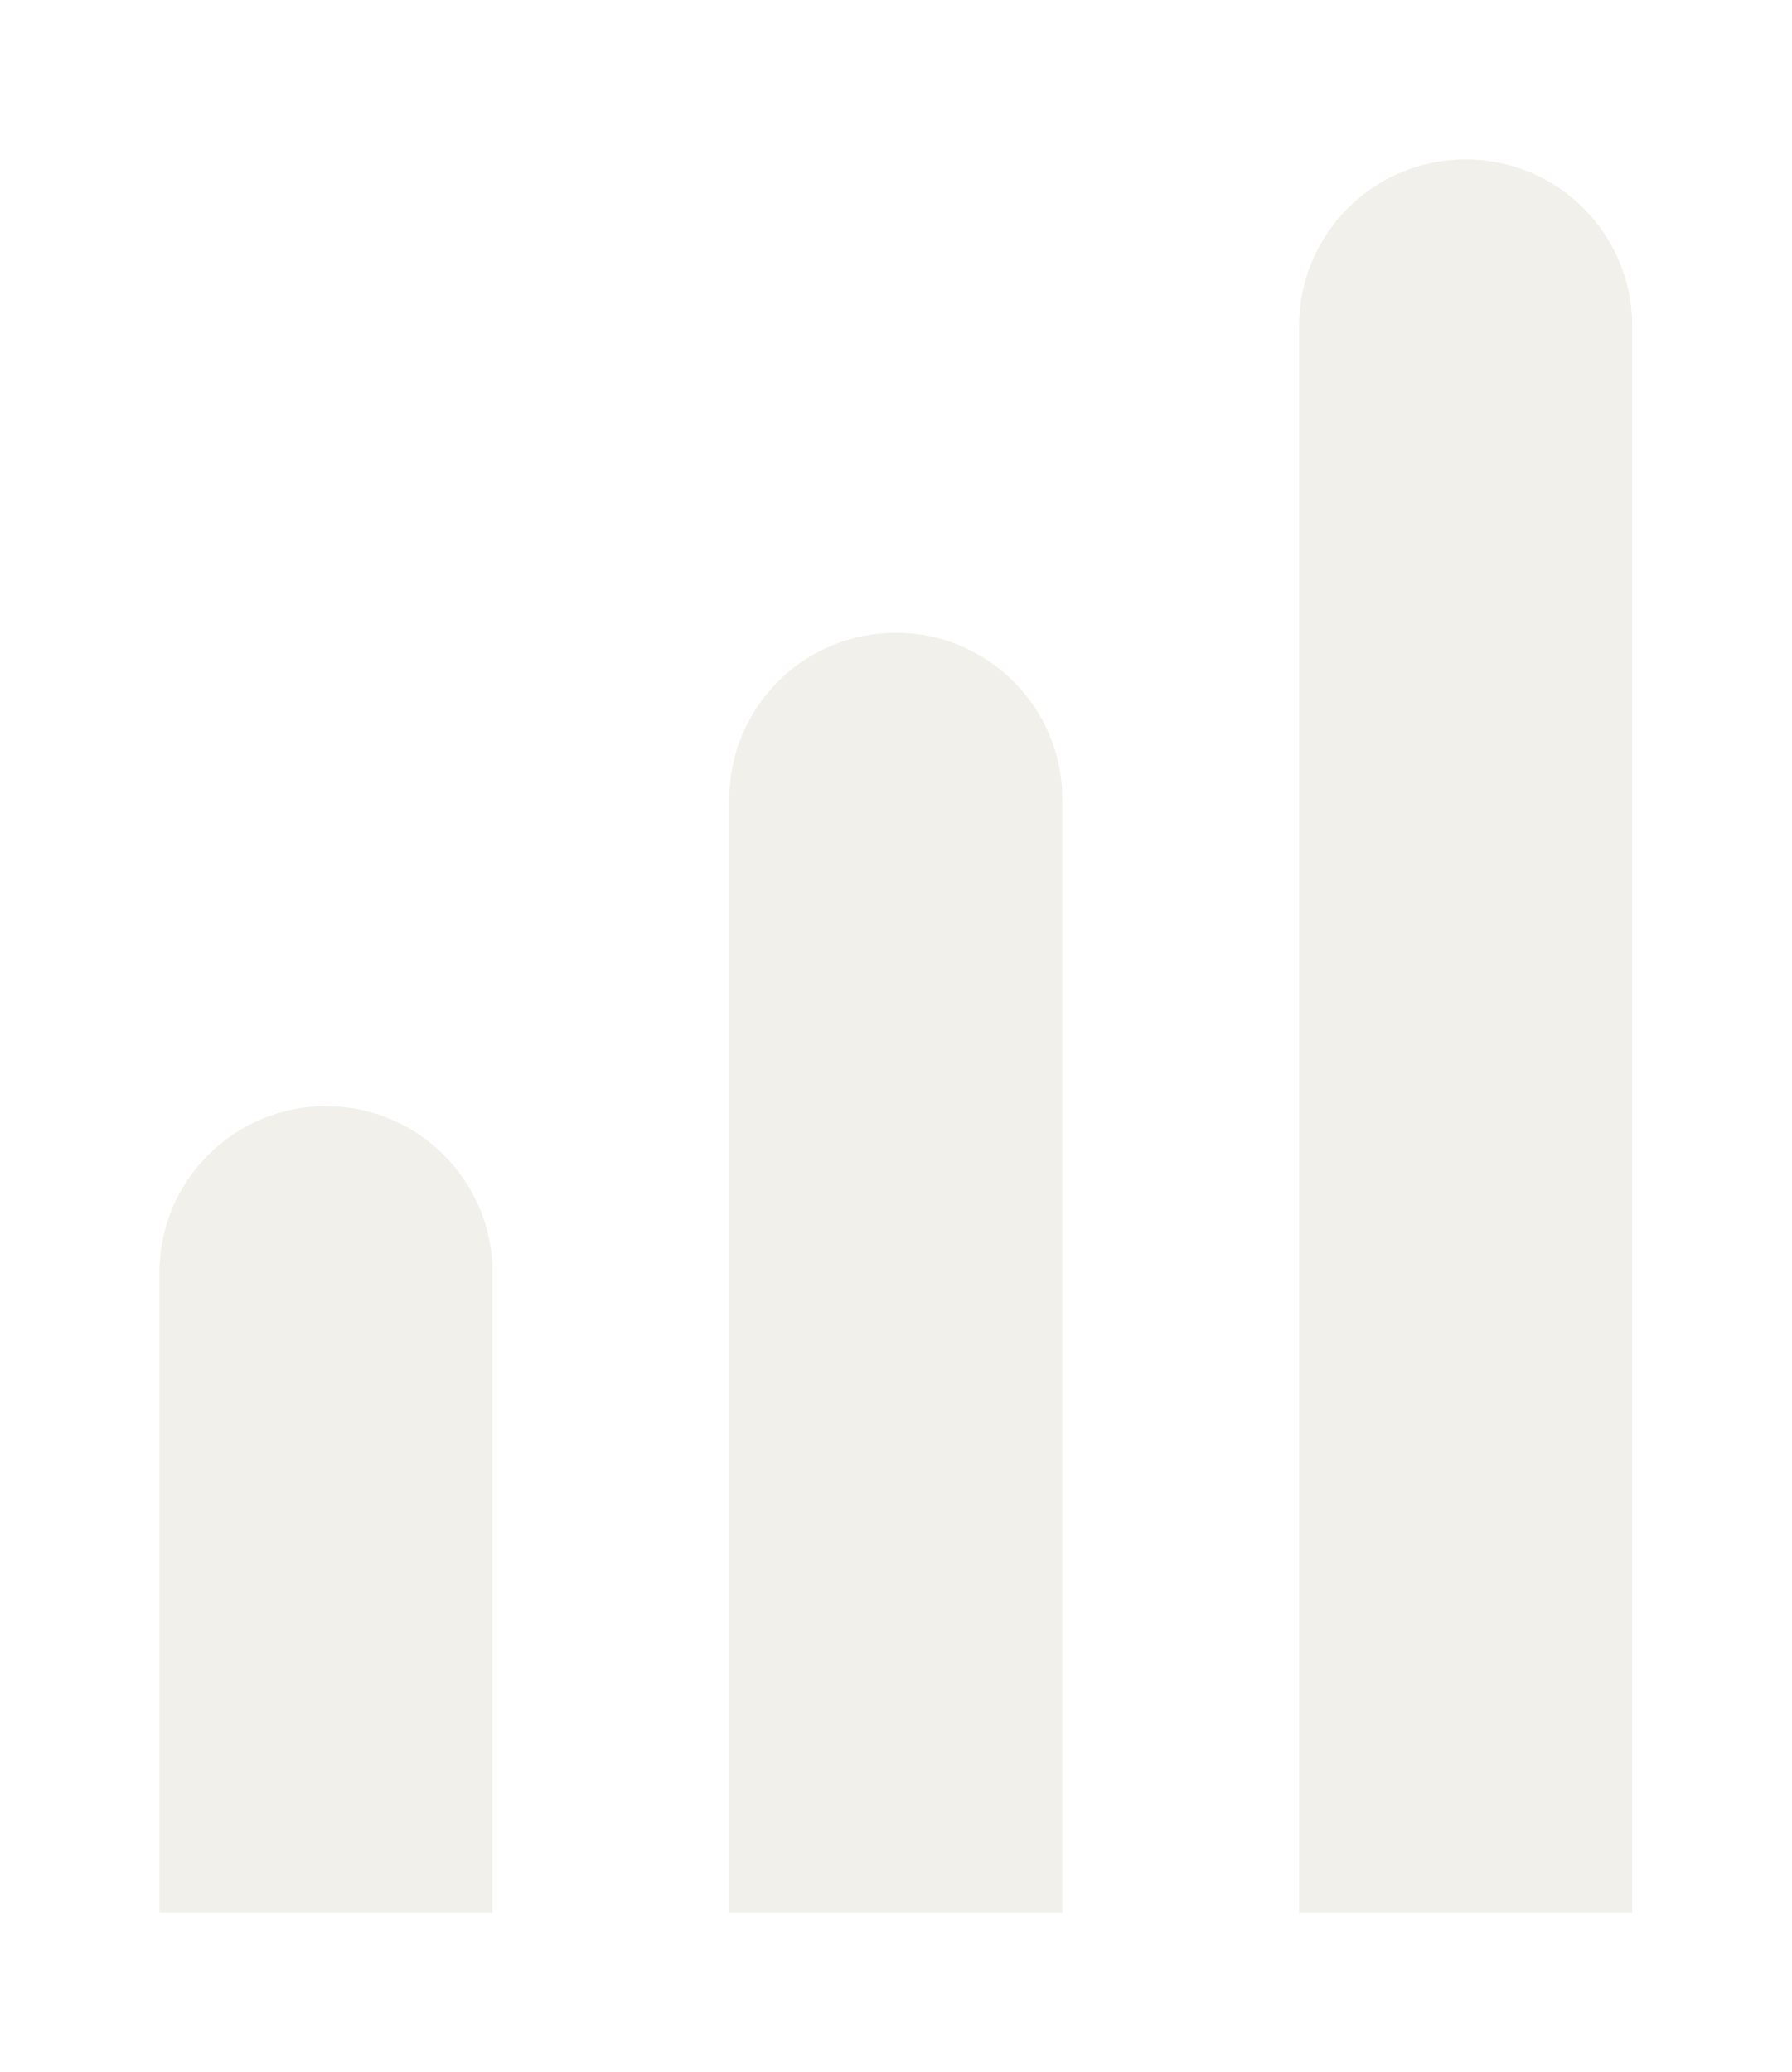
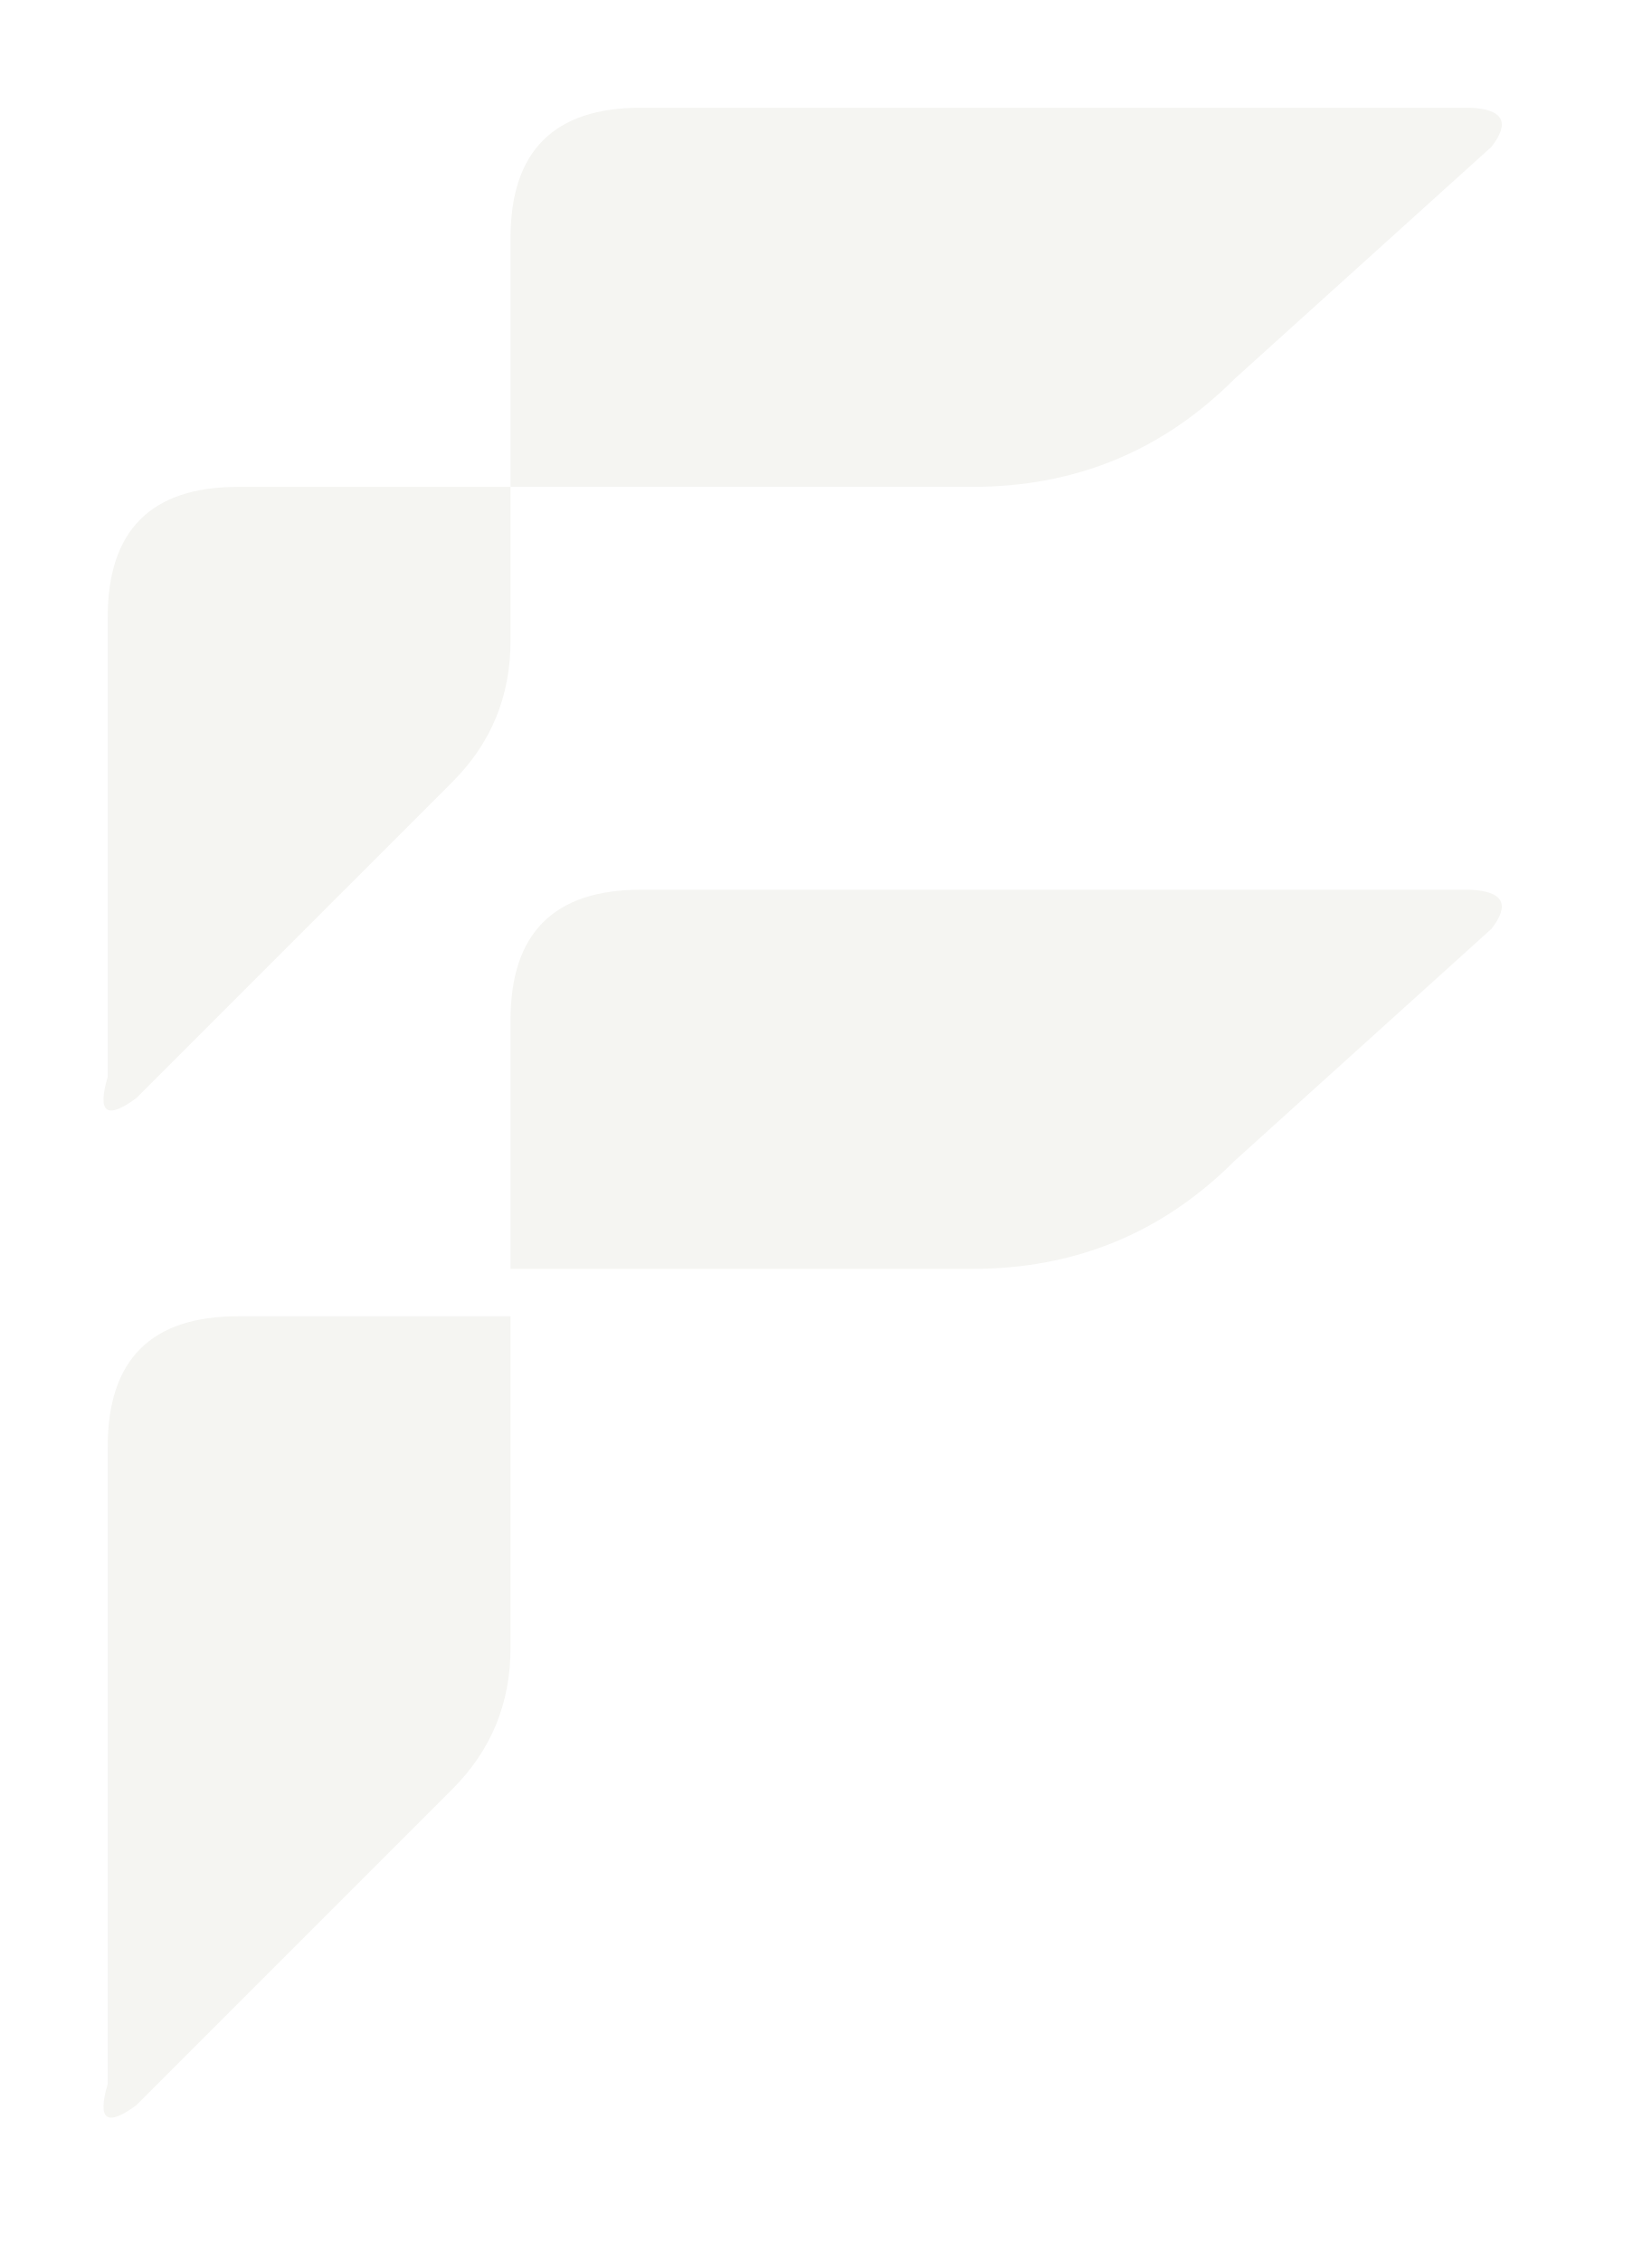
- <svg xmlns="http://www.w3.org/2000/svg" viewBox="0 0 44.96 52" width="44.96" height="52" role="img" aria-label="FYBRE">
-   <path d="M4 48 V31.94 A4.18 4.18 0 0 1 12.36 31.94 V48 Z M18.3 48 V20.06 A4.18 4.18 0 0 1 26.66 20.06 V48 Z M32.6 48 V8.18 A4.18 4.18 0 0 1 40.96 8.18 V48 Z" fill="#F2F0EA" />
+ <svg xmlns="http://www.w3.org/2000/svg" viewBox="0 0 61.33 84" width="61.33" height="84" role="img" aria-label="FYBRE">
+   <g transform="translate(4 4) scale(0.44)">
+     <path d="M34 11 Q34 0 45 0 H115 Q119.2 0.2 116.8 3.3 L95.1 22.9 Q86 32 73 32 H34 Z M11 32 H34 V45 Q34 52 29.1 56.9 L2.4 83.6 Q-1.35 86.35 0 81.8 V43 Q0 32 11 32 Z M34 77 Q34 66 45 66 H115 Q119.2 66.2 116.8 69.3 L95.1 88.9 Q86 98 73 98 H34 Z M11 102 H34 V130 Q34 137 29.1 141.9 L2.4 168.6 Q-1.35 171.35 0 166.8 V113 Q0 102 11 102 Z" fill="#F5F5F2" />
+   </g>
</svg>
